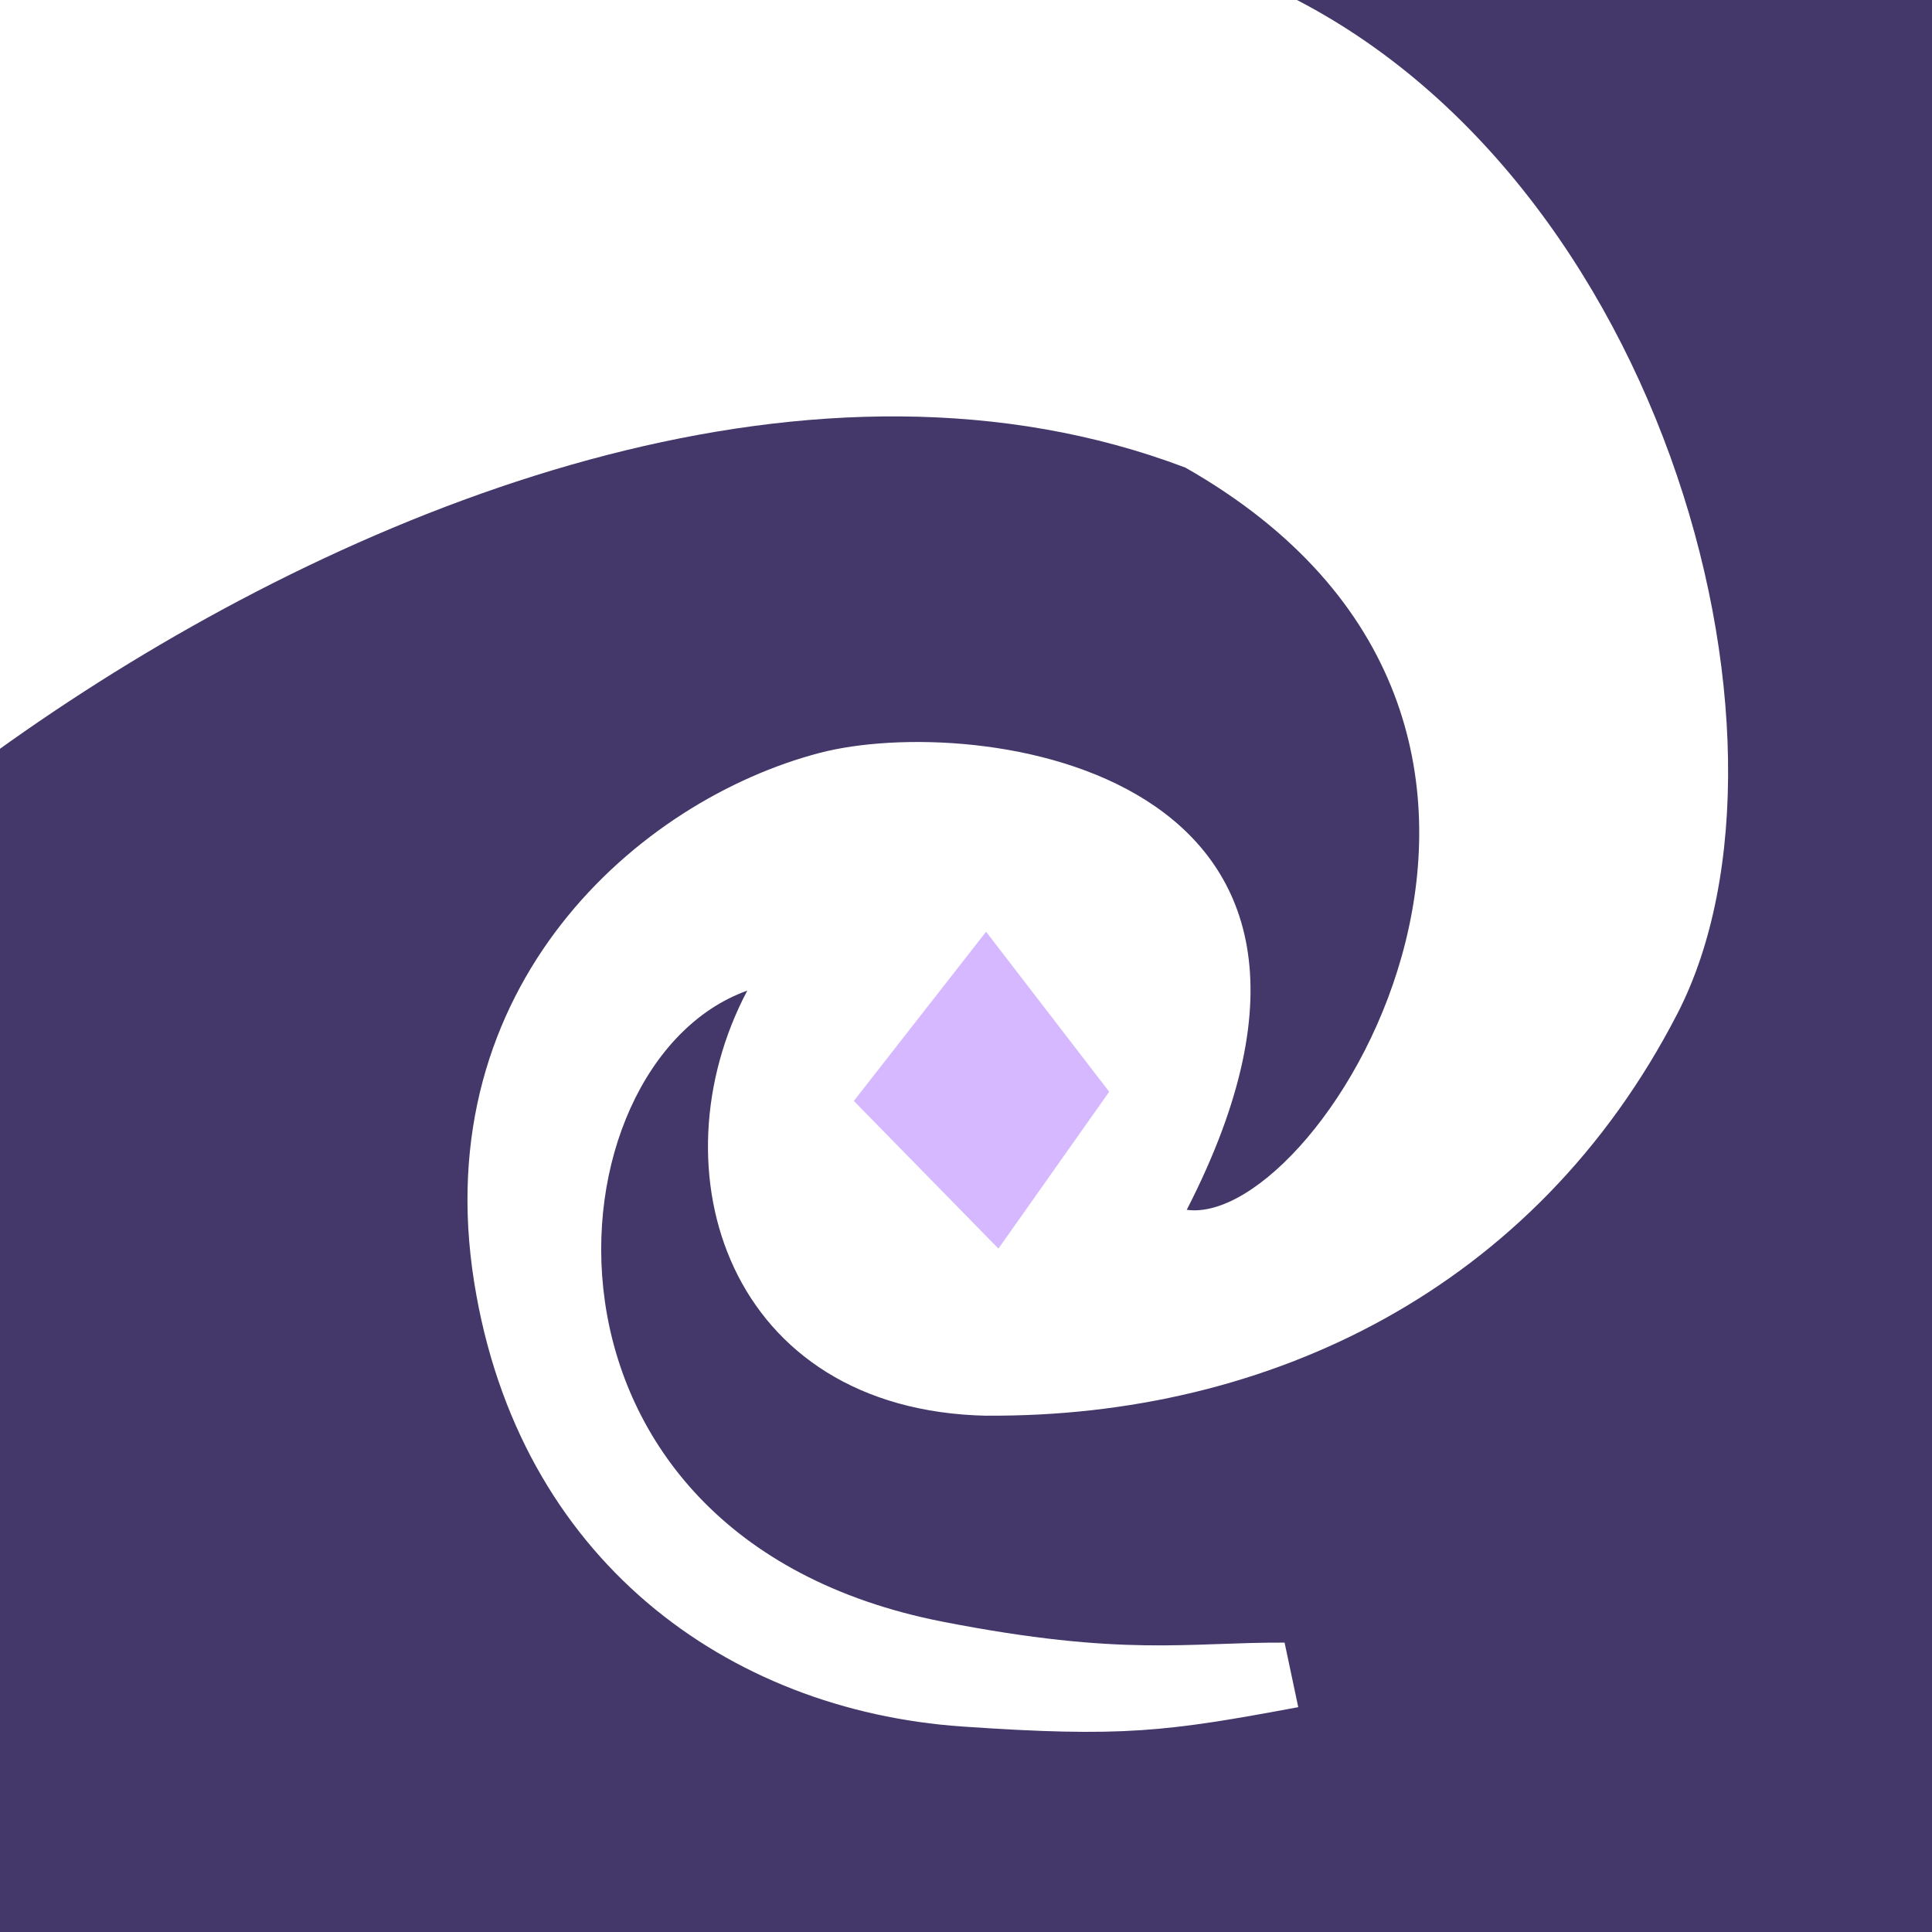
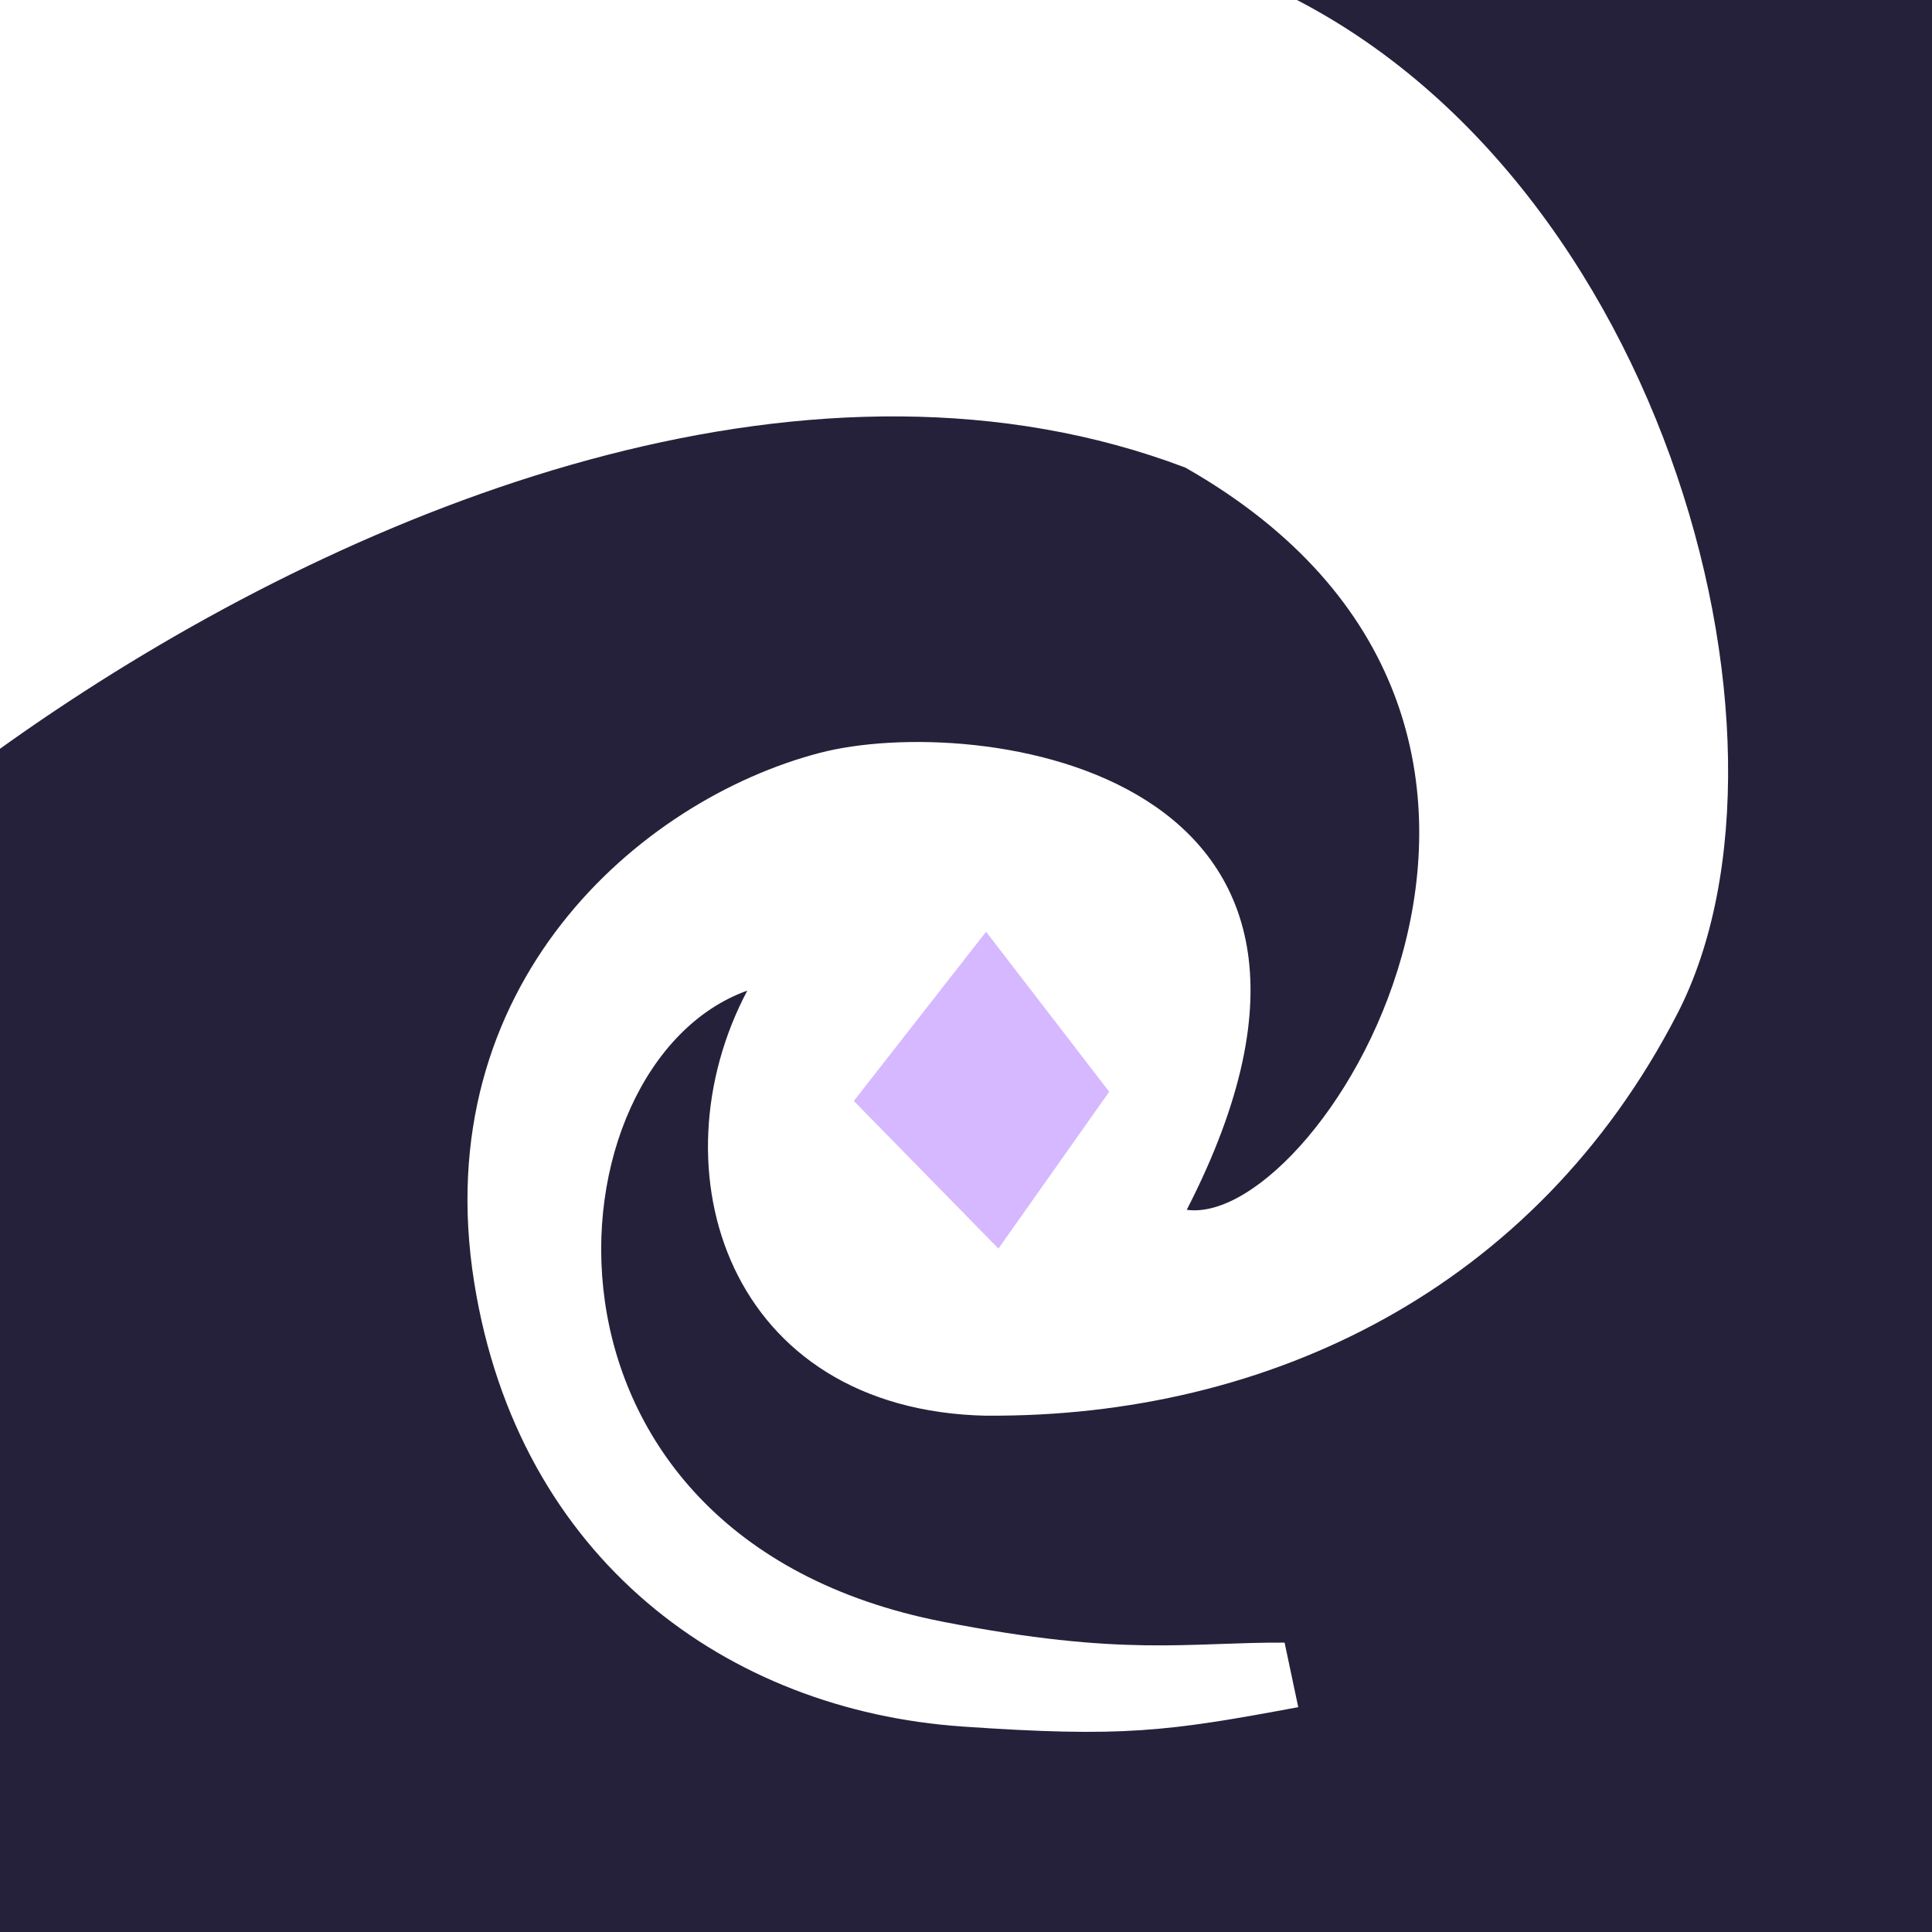
<svg xmlns="http://www.w3.org/2000/svg" width="100" height="100" version="1.1" viewBox="0 0 26.458 26.458">
-   <rect x="1.1102e-16" y="4.4409e-16" width="26.458" height="26.458" fill="#433869" stroke-width="1.071" />
+   <rect x="1.1102e-16" y="4.4409e-16" width="26.458" height="26.458" fill="#26213a" stroke-width="1.071" />
  <path d="m13.515 19.388c-3.551-0.072-4.578-3.371-3.281-5.822-2.786 0.997-3.307 7.473 2.678 8.643 2.484 0.485 3.349 0.28 4.68 0.286l0.187 0.884c-1.804 0.336-2.408 0.416-4.602 0.265-3.202-0.221-6.076-2.278-6.683-6.082-0.649-4.066 2.255-6.603 4.73-7.251 2.129-0.557 8.132 0.212 5.028 6.257 1.874 0.258 6.124-6.667-0.018-10.164-10.049-3.813-23.892 9.13-20.562 9.706l-1.44-16.795c3.817-3.017 17.909-2.491 22.894 0.388 5.586 2.332 7.791 10.401 5.846 14.177-1.945 3.776-5.599 5.532-9.457 5.507z" color="#000000" color-rendering="auto" dominant-baseline="auto" fill="#fff" image-rendering="auto" solid-color="#000000" stop-color="#000000" stroke-width="1.291" style="-inkscape-stroke:none;font-feature-settings:normal;font-variant-alternates:normal;font-variant-caps:normal;font-variant-east-asian:normal;font-variant-ligatures:normal;font-variant-numeric:normal;font-variant-position:normal;font-variation-settings:normal;inline-size:0;isolation:auto;mix-blend-mode:normal;shape-margin:0;shape-padding:0;text-decoration-color:#000000;text-decoration-line:none;text-decoration-style:solid;text-indent:0;text-orientation:mixed;text-transform:none;white-space:normal" />
  <path d="m13.504 12.76-1.811 2.317 1.98 2.022 1.517-2.148z" fill="#d5b8ff" stroke-width=".178" />
</svg>
